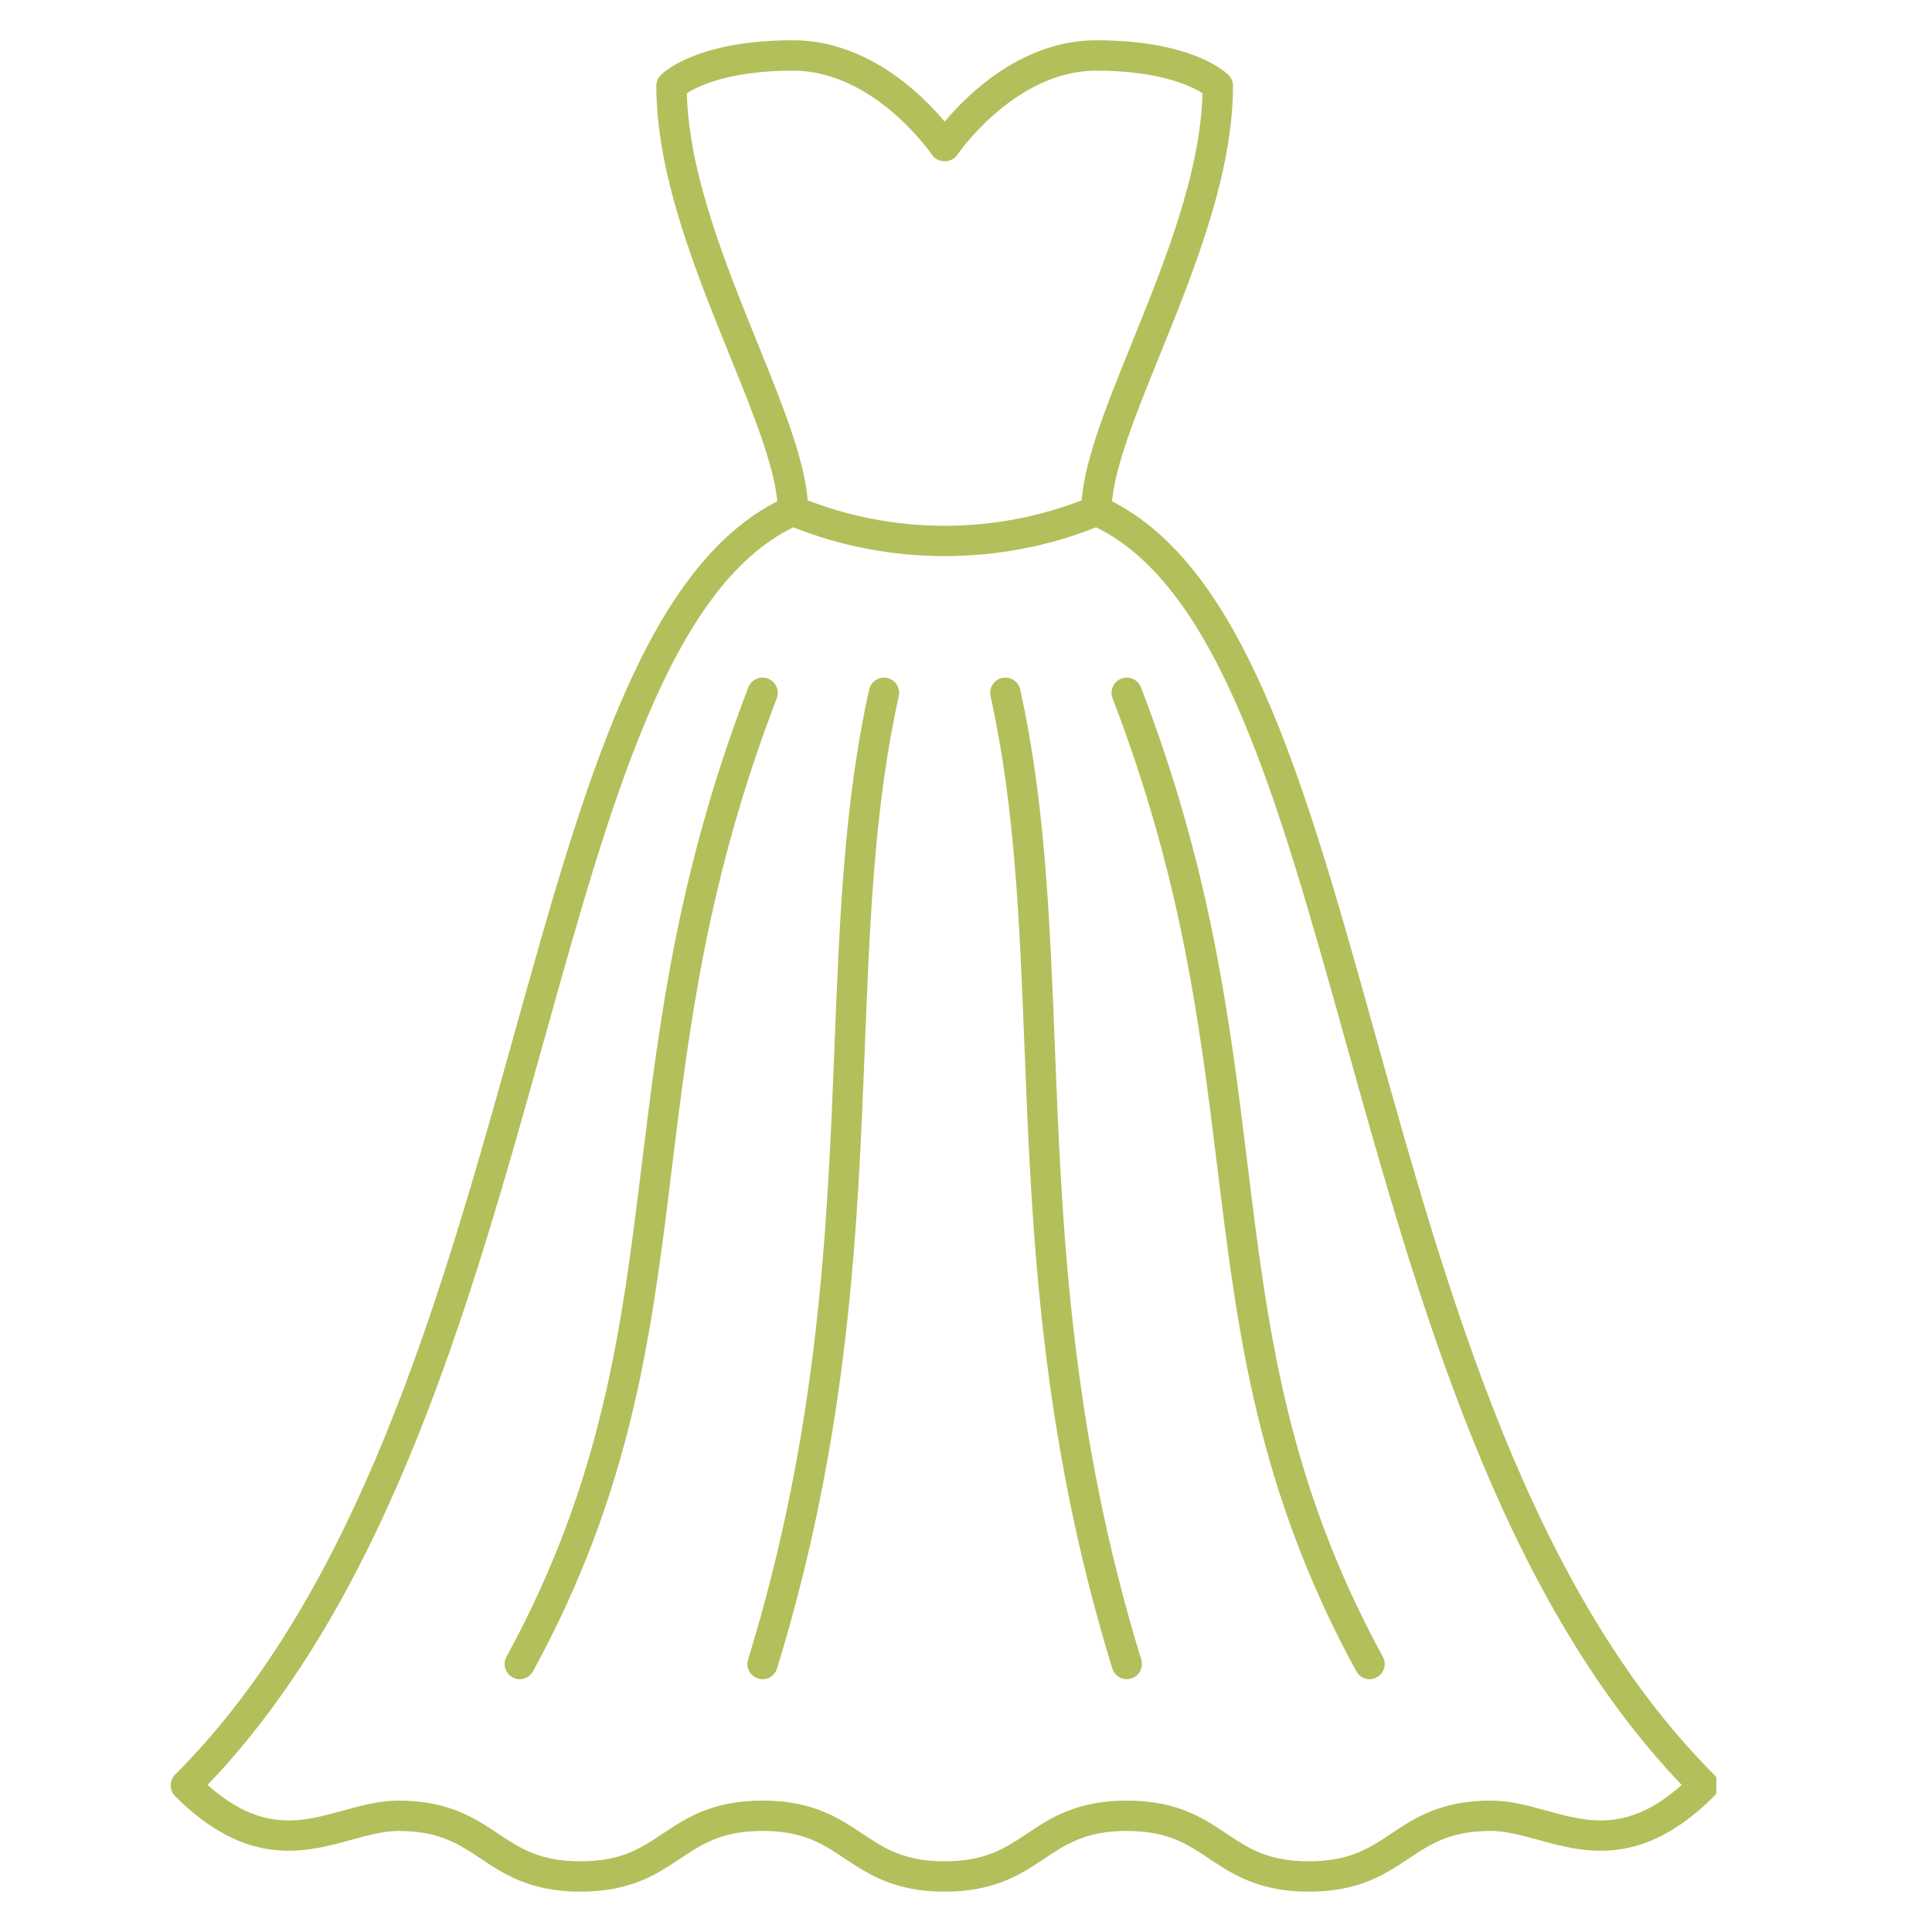
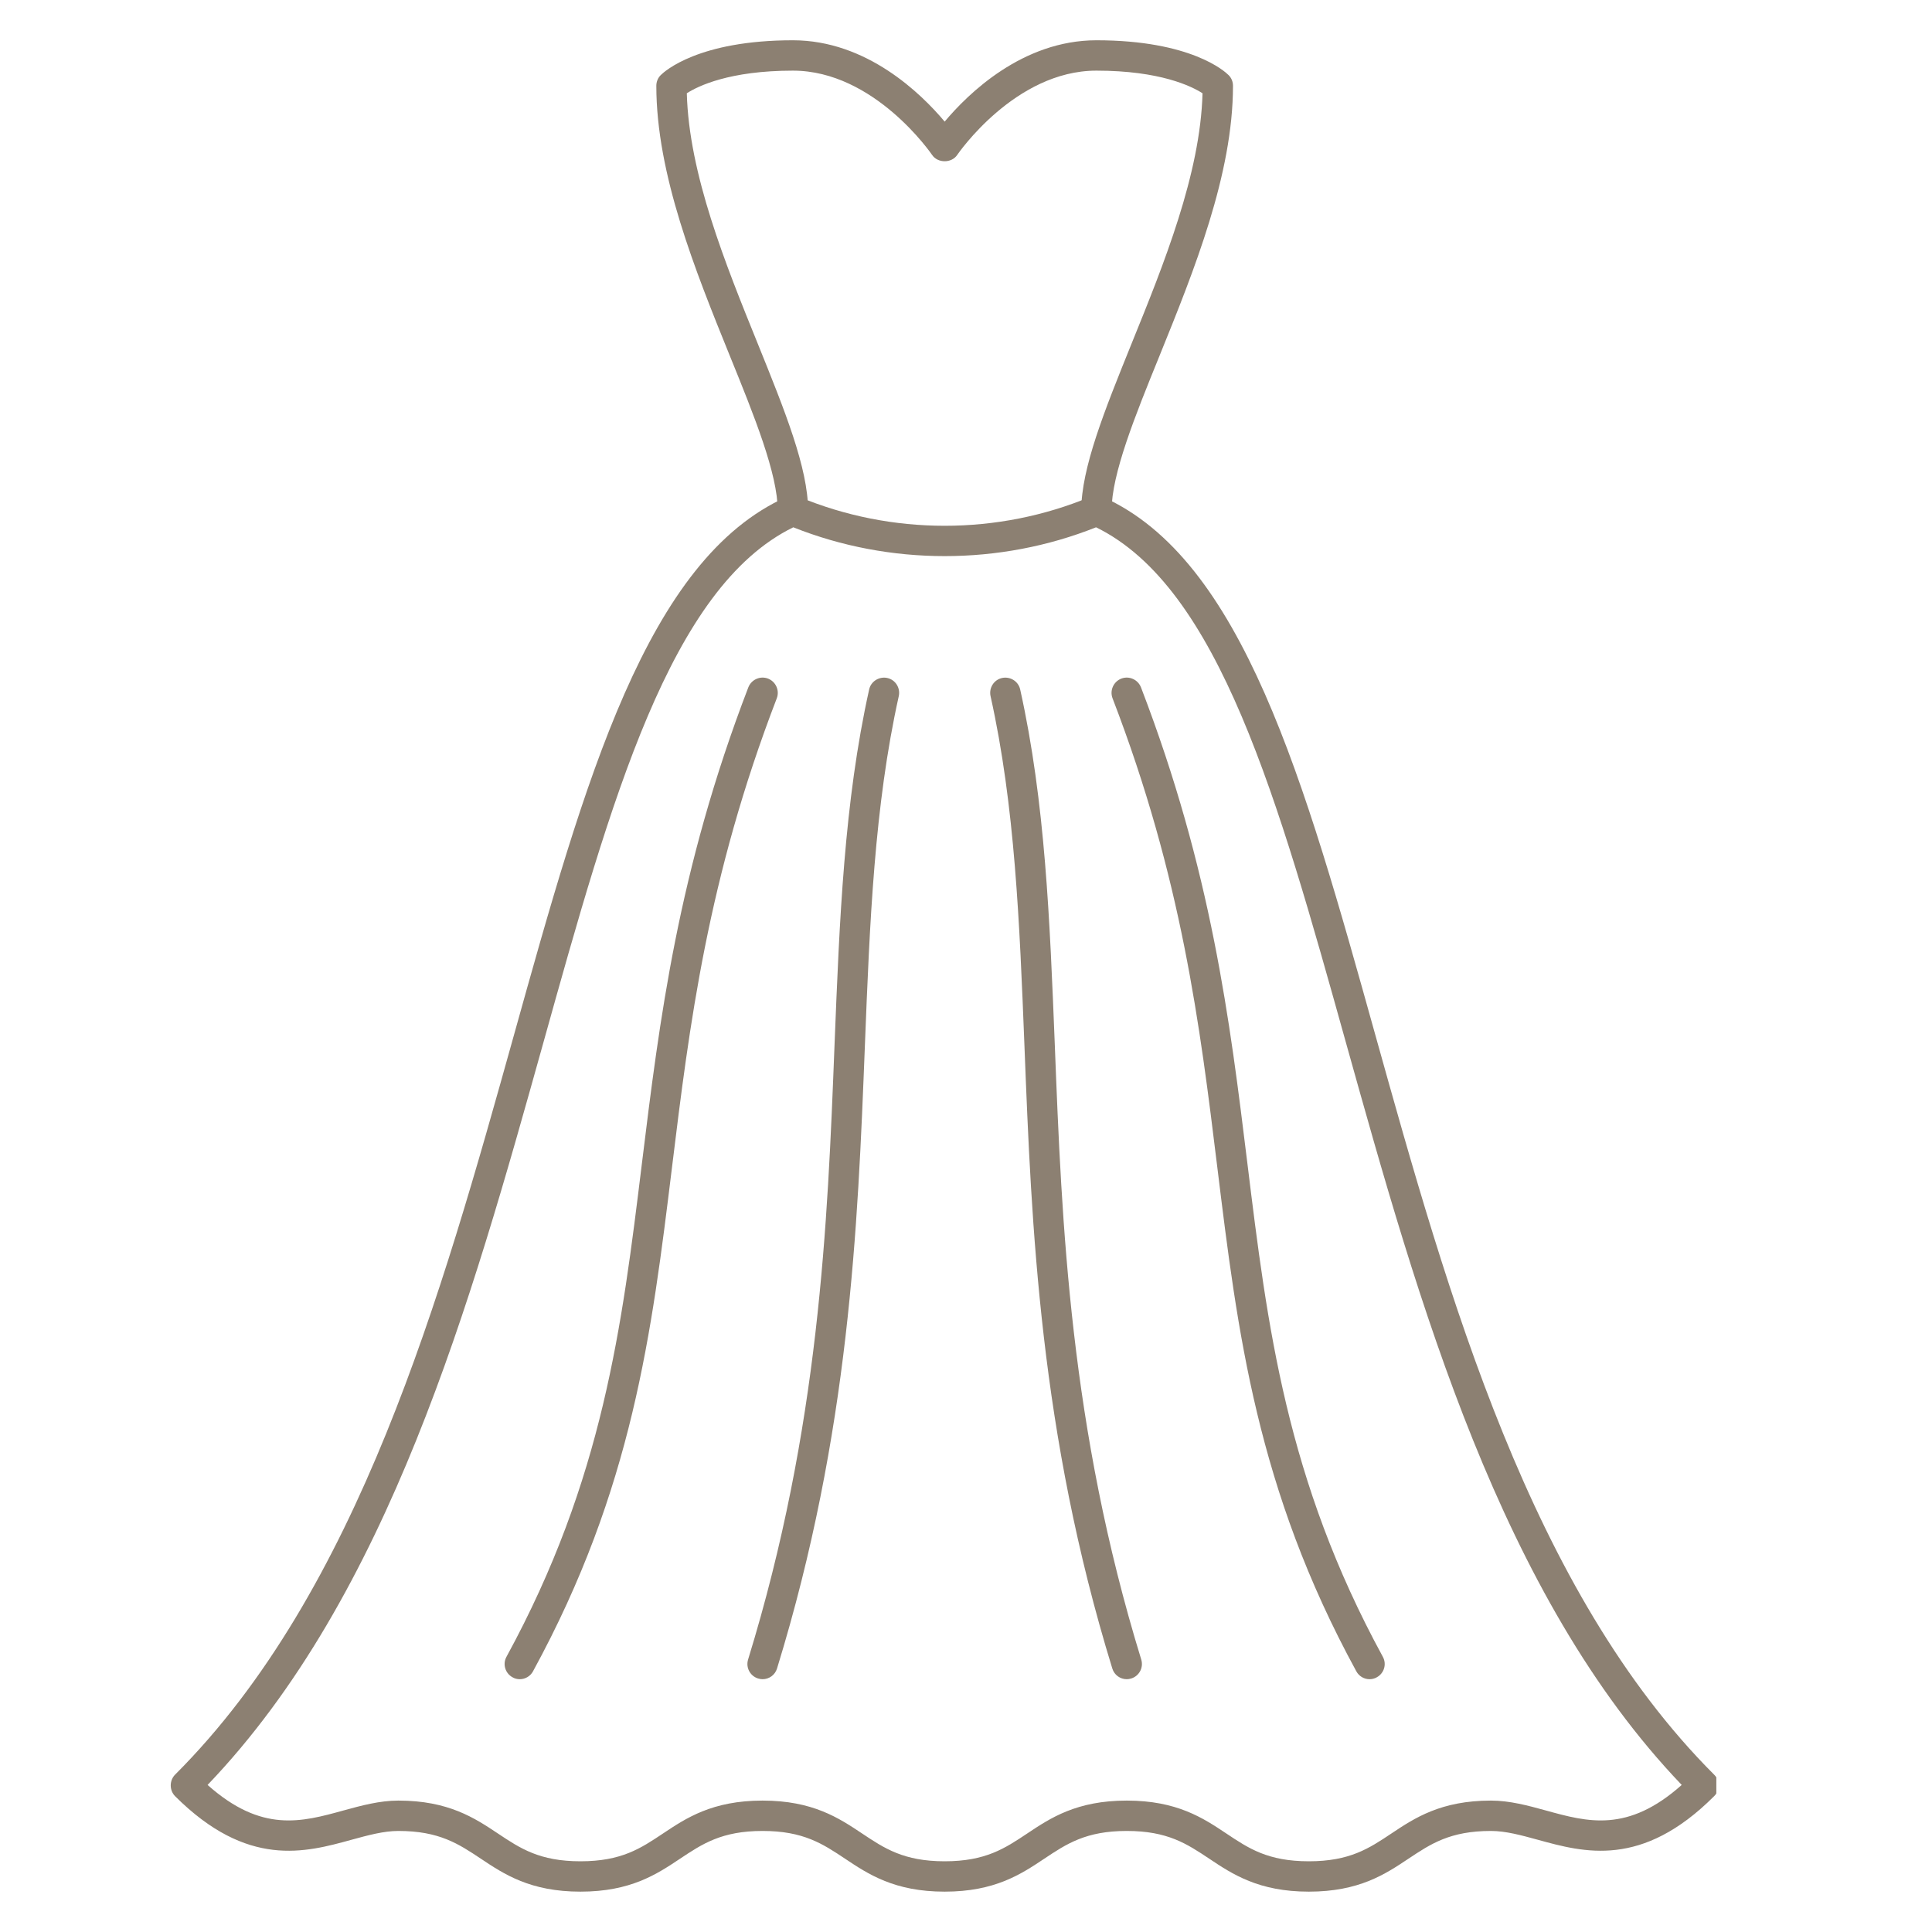
<svg xmlns="http://www.w3.org/2000/svg" width="400" zoomAndPan="magnify" viewBox="0 0 300 300" height="400" preserveAspectRatio="xMidYMid meet" version="1.0">
  <defs>
-     <clipPath id="7c286038cd">
+     <clipPath id="86b76bd9e5">
      <path d="M 101 6.078 L 192 6.078 L 192 82 L 101 82 Z M 101 6.078 " clip-rule="nonzero" />
    </clipPath>
-     <clipPath id="596e13b7d5">
+     <clipPath id="293c11ab11">
      <path d="M 26.512 76 L 266.512 76 L 266.512 294 L 26.512 294 Z M 26.512 76 " clip-rule="nonzero" />
    </clipPath>
  </defs>
-   <g clip-path="url(#7c286038cd)">
-     <path fill="#b3bf5a" d="M 170.25 81.66 C 168.945 81.66 167.895 80.609 167.895 79.301 C 167.895 72.676 171.52 63.727 175.699 53.383 C 180.727 40.992 186.395 27 186.727 14.484 C 185.035 13.398 180.156 10.969 170.25 10.969 C 157.586 10.969 148.73 23.926 148.637 24.055 C 147.773 25.363 145.602 25.363 144.734 24.055 C 144.645 23.926 135.789 10.969 123.121 10.969 C 113.254 10.969 108.359 13.379 106.648 14.484 C 106.977 27.02 112.648 40.992 117.672 53.383 C 121.852 63.727 125.48 72.676 125.48 79.301 C 125.48 80.609 124.43 81.66 123.121 81.66 C 121.816 81.66 120.766 80.609 120.766 79.301 C 120.766 73.598 117.141 64.629 113.293 55.168 C 107.953 41.988 101.914 27.059 101.914 13.324 C 101.914 12.699 102.156 12.09 102.613 11.648 C 103.168 11.098 108.434 6.254 123.121 6.254 C 134.594 6.254 143.043 14.539 146.688 18.883 C 150.332 14.539 158.781 6.254 170.25 6.254 C 184.941 6.254 190.207 11.098 190.758 11.648 C 191.219 12.09 191.457 12.699 191.457 13.324 C 191.457 27.059 185.418 41.988 180.082 55.168 C 176.234 64.629 172.605 73.598 172.605 79.301 C 172.605 80.609 171.559 81.66 170.25 81.66 " fill-opacity="1" fill-rule="nonzero" />
+   <g clip-path="url(#86b76bd9e5)">
+     <path fill="#8c8072" d="M 170.25 81.66 C 168.945 81.66 167.895 80.609 167.895 79.301 C 167.895 72.676 171.52 63.727 175.699 53.383 C 180.727 40.992 186.395 27 186.727 14.484 C 185.035 13.398 180.156 10.969 170.25 10.969 C 157.586 10.969 148.73 23.926 148.637 24.055 C 147.773 25.363 145.602 25.363 144.734 24.055 C 144.645 23.926 135.789 10.969 123.121 10.969 C 113.254 10.969 108.359 13.379 106.648 14.484 C 106.977 27.02 112.648 40.992 117.672 53.383 C 121.852 63.727 125.48 72.676 125.48 79.301 C 125.48 80.609 124.43 81.66 123.121 81.66 C 121.816 81.66 120.766 80.609 120.766 79.301 C 120.766 73.598 117.141 64.629 113.293 55.168 C 107.953 41.988 101.914 27.059 101.914 13.324 C 101.914 12.699 102.156 12.09 102.613 11.648 C 103.168 11.098 108.434 6.254 123.121 6.254 C 134.594 6.254 143.043 14.539 146.688 18.883 C 150.332 14.539 158.781 6.254 170.25 6.254 C 184.941 6.254 190.207 11.098 190.758 11.648 C 191.219 12.09 191.457 12.699 191.457 13.324 C 191.457 27.059 185.418 41.988 180.082 55.168 C 176.234 64.629 172.605 73.598 172.605 79.301 C 172.605 80.609 171.559 81.66 170.25 81.66 " fill-opacity="1" fill-rule="nonzero" />
  </g>
-   <g clip-path="url(#596e13b7d5)">
-     <path fill="#b3bf5a" d="M 174.965 279.594 C 182.75 279.594 186.82 282.301 190.41 284.695 C 193.887 287.016 196.871 289.02 203.238 289.02 C 209.59 289.02 212.594 287.016 216.07 284.695 C 219.66 282.301 223.746 279.594 231.516 279.594 C 234.426 279.594 237.262 280.367 240.023 281.125 C 246.539 282.926 252.742 284.641 261.137 277.164 C 232.973 247.73 220.27 202.223 209.02 161.98 C 198.434 124.055 189.285 91.23 170.195 81.879 C 155.211 87.844 138.164 87.844 123.18 81.879 C 104.086 91.23 94.938 124.055 84.352 161.98 C 73.105 202.223 60.402 247.73 32.234 277.164 C 40.633 284.641 46.836 282.926 53.352 281.125 C 56.113 280.367 58.949 279.594 61.855 279.594 C 69.625 279.594 73.711 282.301 77.301 284.695 C 80.781 287.016 83.781 289.02 90.133 289.02 C 96.504 289.02 99.484 287.016 102.965 284.695 C 106.555 282.301 110.621 279.594 118.41 279.594 C 126.195 279.594 130.266 282.301 133.855 284.695 C 137.336 287.016 140.336 289.02 146.688 289.02 C 153.039 289.02 156.039 287.016 159.52 284.695 C 163.109 282.301 167.176 279.594 174.965 279.594 Z M 203.238 293.734 C 195.453 293.734 191.383 291.027 187.793 288.633 C 184.316 286.316 181.316 284.309 174.965 284.309 C 168.613 284.309 165.613 286.316 162.133 288.633 C 158.543 291.027 154.473 293.734 146.688 293.734 C 138.898 293.734 134.832 291.027 131.242 288.633 C 127.762 286.316 124.762 284.309 118.41 284.309 C 112.059 284.309 109.059 286.316 105.578 288.633 C 101.988 291.027 97.922 293.734 90.133 293.734 C 82.348 293.734 78.277 291.027 74.688 288.633 C 71.207 286.316 68.207 284.309 61.855 284.309 C 59.574 284.309 57.164 284.973 54.605 285.672 C 47.406 287.66 38.422 290.125 27.191 278.914 C 26.75 278.473 26.512 277.863 26.512 277.238 C 26.512 276.613 26.75 276.004 27.191 275.562 C 55.691 247.086 68.504 201.191 79.805 160.727 C 90.871 121.055 100.441 86.812 122.164 77.148 C 122.754 76.891 123.438 76.871 124.023 77.129 C 138.422 83.148 154.953 83.148 169.348 77.129 C 169.938 76.871 170.617 76.891 171.207 77.148 C 192.93 86.812 202.504 121.055 213.566 160.727 C 224.871 201.191 237.684 247.086 266.164 275.562 C 266.625 276.004 266.863 276.613 266.863 277.238 C 266.863 277.863 266.625 278.473 266.164 278.914 C 254.953 290.125 245.969 287.66 238.77 285.672 C 236.211 284.973 233.801 284.309 231.516 284.309 C 225.164 284.309 222.164 286.316 218.684 288.633 C 215.094 291.027 211.027 293.734 203.238 293.734 " fill-opacity="1" fill-rule="nonzero" />
+   <g clip-path="url(#293c11ab11)">
+     <path fill="#8c8072" d="M 174.965 279.594 C 182.75 279.594 186.82 282.301 190.41 284.695 C 193.887 287.016 196.871 289.02 203.238 289.02 C 209.59 289.02 212.594 287.016 216.07 284.695 C 219.66 282.301 223.746 279.594 231.516 279.594 C 234.426 279.594 237.262 280.367 240.023 281.125 C 246.539 282.926 252.742 284.641 261.137 277.164 C 232.973 247.73 220.27 202.223 209.02 161.98 C 198.434 124.055 189.285 91.23 170.195 81.879 C 155.211 87.844 138.164 87.844 123.18 81.879 C 104.086 91.23 94.938 124.055 84.352 161.98 C 73.105 202.223 60.402 247.73 32.234 277.164 C 40.633 284.641 46.836 282.926 53.352 281.125 C 56.113 280.367 58.949 279.594 61.855 279.594 C 69.625 279.594 73.711 282.301 77.301 284.695 C 80.781 287.016 83.781 289.02 90.133 289.02 C 96.504 289.02 99.484 287.016 102.965 284.695 C 106.555 282.301 110.621 279.594 118.41 279.594 C 126.195 279.594 130.266 282.301 133.855 284.695 C 137.336 287.016 140.336 289.02 146.688 289.02 C 153.039 289.02 156.039 287.016 159.52 284.695 C 163.109 282.301 167.176 279.594 174.965 279.594 Z M 203.238 293.734 C 195.453 293.734 191.383 291.027 187.793 288.633 C 184.316 286.316 181.316 284.309 174.965 284.309 C 168.613 284.309 165.613 286.316 162.133 288.633 C 158.543 291.027 154.473 293.734 146.688 293.734 C 138.898 293.734 134.832 291.027 131.242 288.633 C 127.762 286.316 124.762 284.309 118.41 284.309 C 112.059 284.309 109.059 286.316 105.578 288.633 C 101.988 291.027 97.922 293.734 90.133 293.734 C 82.348 293.734 78.277 291.027 74.688 288.633 C 71.207 286.316 68.207 284.309 61.855 284.309 C 59.574 284.309 57.164 284.973 54.605 285.672 C 47.406 287.66 38.422 290.125 27.191 278.914 C 26.75 278.473 26.512 277.863 26.512 277.238 C 26.512 276.613 26.75 276.004 27.191 275.562 C 55.691 247.086 68.504 201.191 79.805 160.727 C 90.871 121.055 100.441 86.812 122.164 77.148 C 122.754 76.891 123.438 76.871 124.023 77.129 C 138.422 83.148 154.953 83.148 169.348 77.129 C 169.938 76.871 170.617 76.891 171.207 77.148 C 192.93 86.812 202.504 121.055 213.566 160.727 C 224.871 201.191 237.684 247.086 266.164 275.562 C 266.625 276.004 266.863 276.613 266.863 277.238 C 266.863 277.863 266.625 278.473 266.164 278.914 C 254.953 290.125 245.969 287.66 238.77 285.672 C 236.211 284.973 233.801 284.309 231.516 284.309 C 225.164 284.309 222.164 286.316 218.684 288.633 C 215.094 291.027 211.027 293.734 203.238 293.734 " fill-opacity="1" fill-rule="nonzero" />
  </g>
-   <path fill="#b3bf5a" d="M 174.965 260.746 C 173.949 260.746 173.031 260.102 172.719 259.086 C 161.449 222.453 160.18 190.566 159.078 162.438 C 158.32 143.273 157.602 125.141 153.812 108.094 C 153.535 106.824 154.328 105.555 155.598 105.277 C 156.867 105.004 158.137 105.793 158.414 107.062 C 162.297 124.535 163.016 142.871 163.789 162.254 C 164.875 190.109 166.129 221.66 177.211 257.688 C 177.598 258.941 176.895 260.246 175.664 260.633 C 175.422 260.707 175.184 260.746 174.965 260.746 " fill-opacity="1" fill-rule="nonzero" />
-   <path fill="#b3bf5a" d="M 118.41 260.746 C 118.188 260.746 117.949 260.707 117.711 260.633 C 116.477 260.246 115.777 258.941 116.164 257.688 C 127.246 221.66 128.5 190.109 129.586 162.254 C 130.359 142.871 131.074 124.535 134.961 107.062 C 135.234 105.793 136.523 105.004 137.777 105.277 C 139.047 105.555 139.84 106.824 139.562 108.094 C 135.77 125.141 135.051 143.273 134.297 162.438 C 133.191 190.566 131.922 222.453 120.656 259.086 C 120.344 260.102 119.422 260.746 118.41 260.746 " fill-opacity="1" fill-rule="nonzero" />
-   <path fill="#b3bf5a" d="M 212.664 260.746 C 211.836 260.746 211.027 260.301 210.605 259.512 C 195.141 231.18 192.176 206.953 189.027 181.289 C 186.32 159.219 183.523 136.41 172.754 108.426 C 172.293 107.211 172.902 105.848 174.117 105.371 C 175.332 104.91 176.695 105.516 177.172 106.734 C 188.125 135.25 190.961 158.371 193.703 180.719 C 196.797 205.922 199.707 229.727 214.727 257.266 C 215.352 258.406 214.93 259.824 213.789 260.449 C 213.438 260.652 213.051 260.746 212.664 260.746 " fill-opacity="1" fill-rule="nonzero" />
-   <path fill="#b3bf5a" d="M 80.707 260.746 C 80.32 260.746 79.934 260.652 79.586 260.449 C 78.445 259.824 78.02 258.406 78.645 257.266 C 93.668 229.727 96.578 205.922 99.668 180.719 C 102.414 158.371 105.246 135.25 116.199 106.734 C 116.68 105.516 118.043 104.91 119.258 105.371 C 120.473 105.848 121.078 107.211 120.621 108.426 C 109.852 136.41 107.051 159.219 104.344 181.289 C 101.199 206.953 98.234 231.18 82.77 259.512 C 82.348 260.301 81.535 260.746 80.707 260.746 " fill-opacity="1" fill-rule="nonzero" />
+   <path fill="#8c8072" d="M 174.965 260.746 C 173.949 260.746 173.031 260.102 172.719 259.086 C 161.449 222.453 160.18 190.566 159.078 162.438 C 158.32 143.273 157.602 125.141 153.812 108.094 C 153.535 106.824 154.328 105.555 155.598 105.277 C 156.867 105.004 158.137 105.793 158.414 107.062 C 162.297 124.535 163.016 142.871 163.789 162.254 C 164.875 190.109 166.129 221.66 177.211 257.688 C 177.598 258.941 176.895 260.246 175.664 260.633 C 175.422 260.707 175.184 260.746 174.965 260.746 " fill-opacity="1" fill-rule="nonzero" />
+   <path fill="#8c8072" d="M 118.41 260.746 C 118.188 260.746 117.949 260.707 117.711 260.633 C 116.477 260.246 115.777 258.941 116.164 257.688 C 127.246 221.66 128.5 190.109 129.586 162.254 C 130.359 142.871 131.074 124.535 134.961 107.062 C 135.234 105.793 136.523 105.004 137.777 105.277 C 139.047 105.555 139.84 106.824 139.562 108.094 C 135.77 125.141 135.051 143.273 134.297 162.438 C 133.191 190.566 131.922 222.453 120.656 259.086 C 120.344 260.102 119.422 260.746 118.41 260.746 " fill-opacity="1" fill-rule="nonzero" />
+   <path fill="#8c8072" d="M 212.664 260.746 C 211.836 260.746 211.027 260.301 210.605 259.512 C 195.141 231.18 192.176 206.953 189.027 181.289 C 186.32 159.219 183.523 136.41 172.754 108.426 C 172.293 107.211 172.902 105.848 174.117 105.371 C 175.332 104.91 176.695 105.516 177.172 106.734 C 188.125 135.25 190.961 158.371 193.703 180.719 C 196.797 205.922 199.707 229.727 214.727 257.266 C 215.352 258.406 214.93 259.824 213.789 260.449 C 213.438 260.652 213.051 260.746 212.664 260.746 " fill-opacity="1" fill-rule="nonzero" />
+   <path fill="#8c8072" d="M 80.707 260.746 C 80.32 260.746 79.934 260.652 79.586 260.449 C 78.445 259.824 78.02 258.406 78.645 257.266 C 93.668 229.727 96.578 205.922 99.668 180.719 C 102.414 158.371 105.246 135.25 116.199 106.734 C 116.68 105.516 118.043 104.91 119.258 105.371 C 120.473 105.848 121.078 107.211 120.621 108.426 C 109.852 136.41 107.051 159.219 104.344 181.289 C 101.199 206.953 98.234 231.18 82.77 259.512 C 82.348 260.301 81.535 260.746 80.707 260.746 " fill-opacity="1" fill-rule="nonzero" />
</svg>
